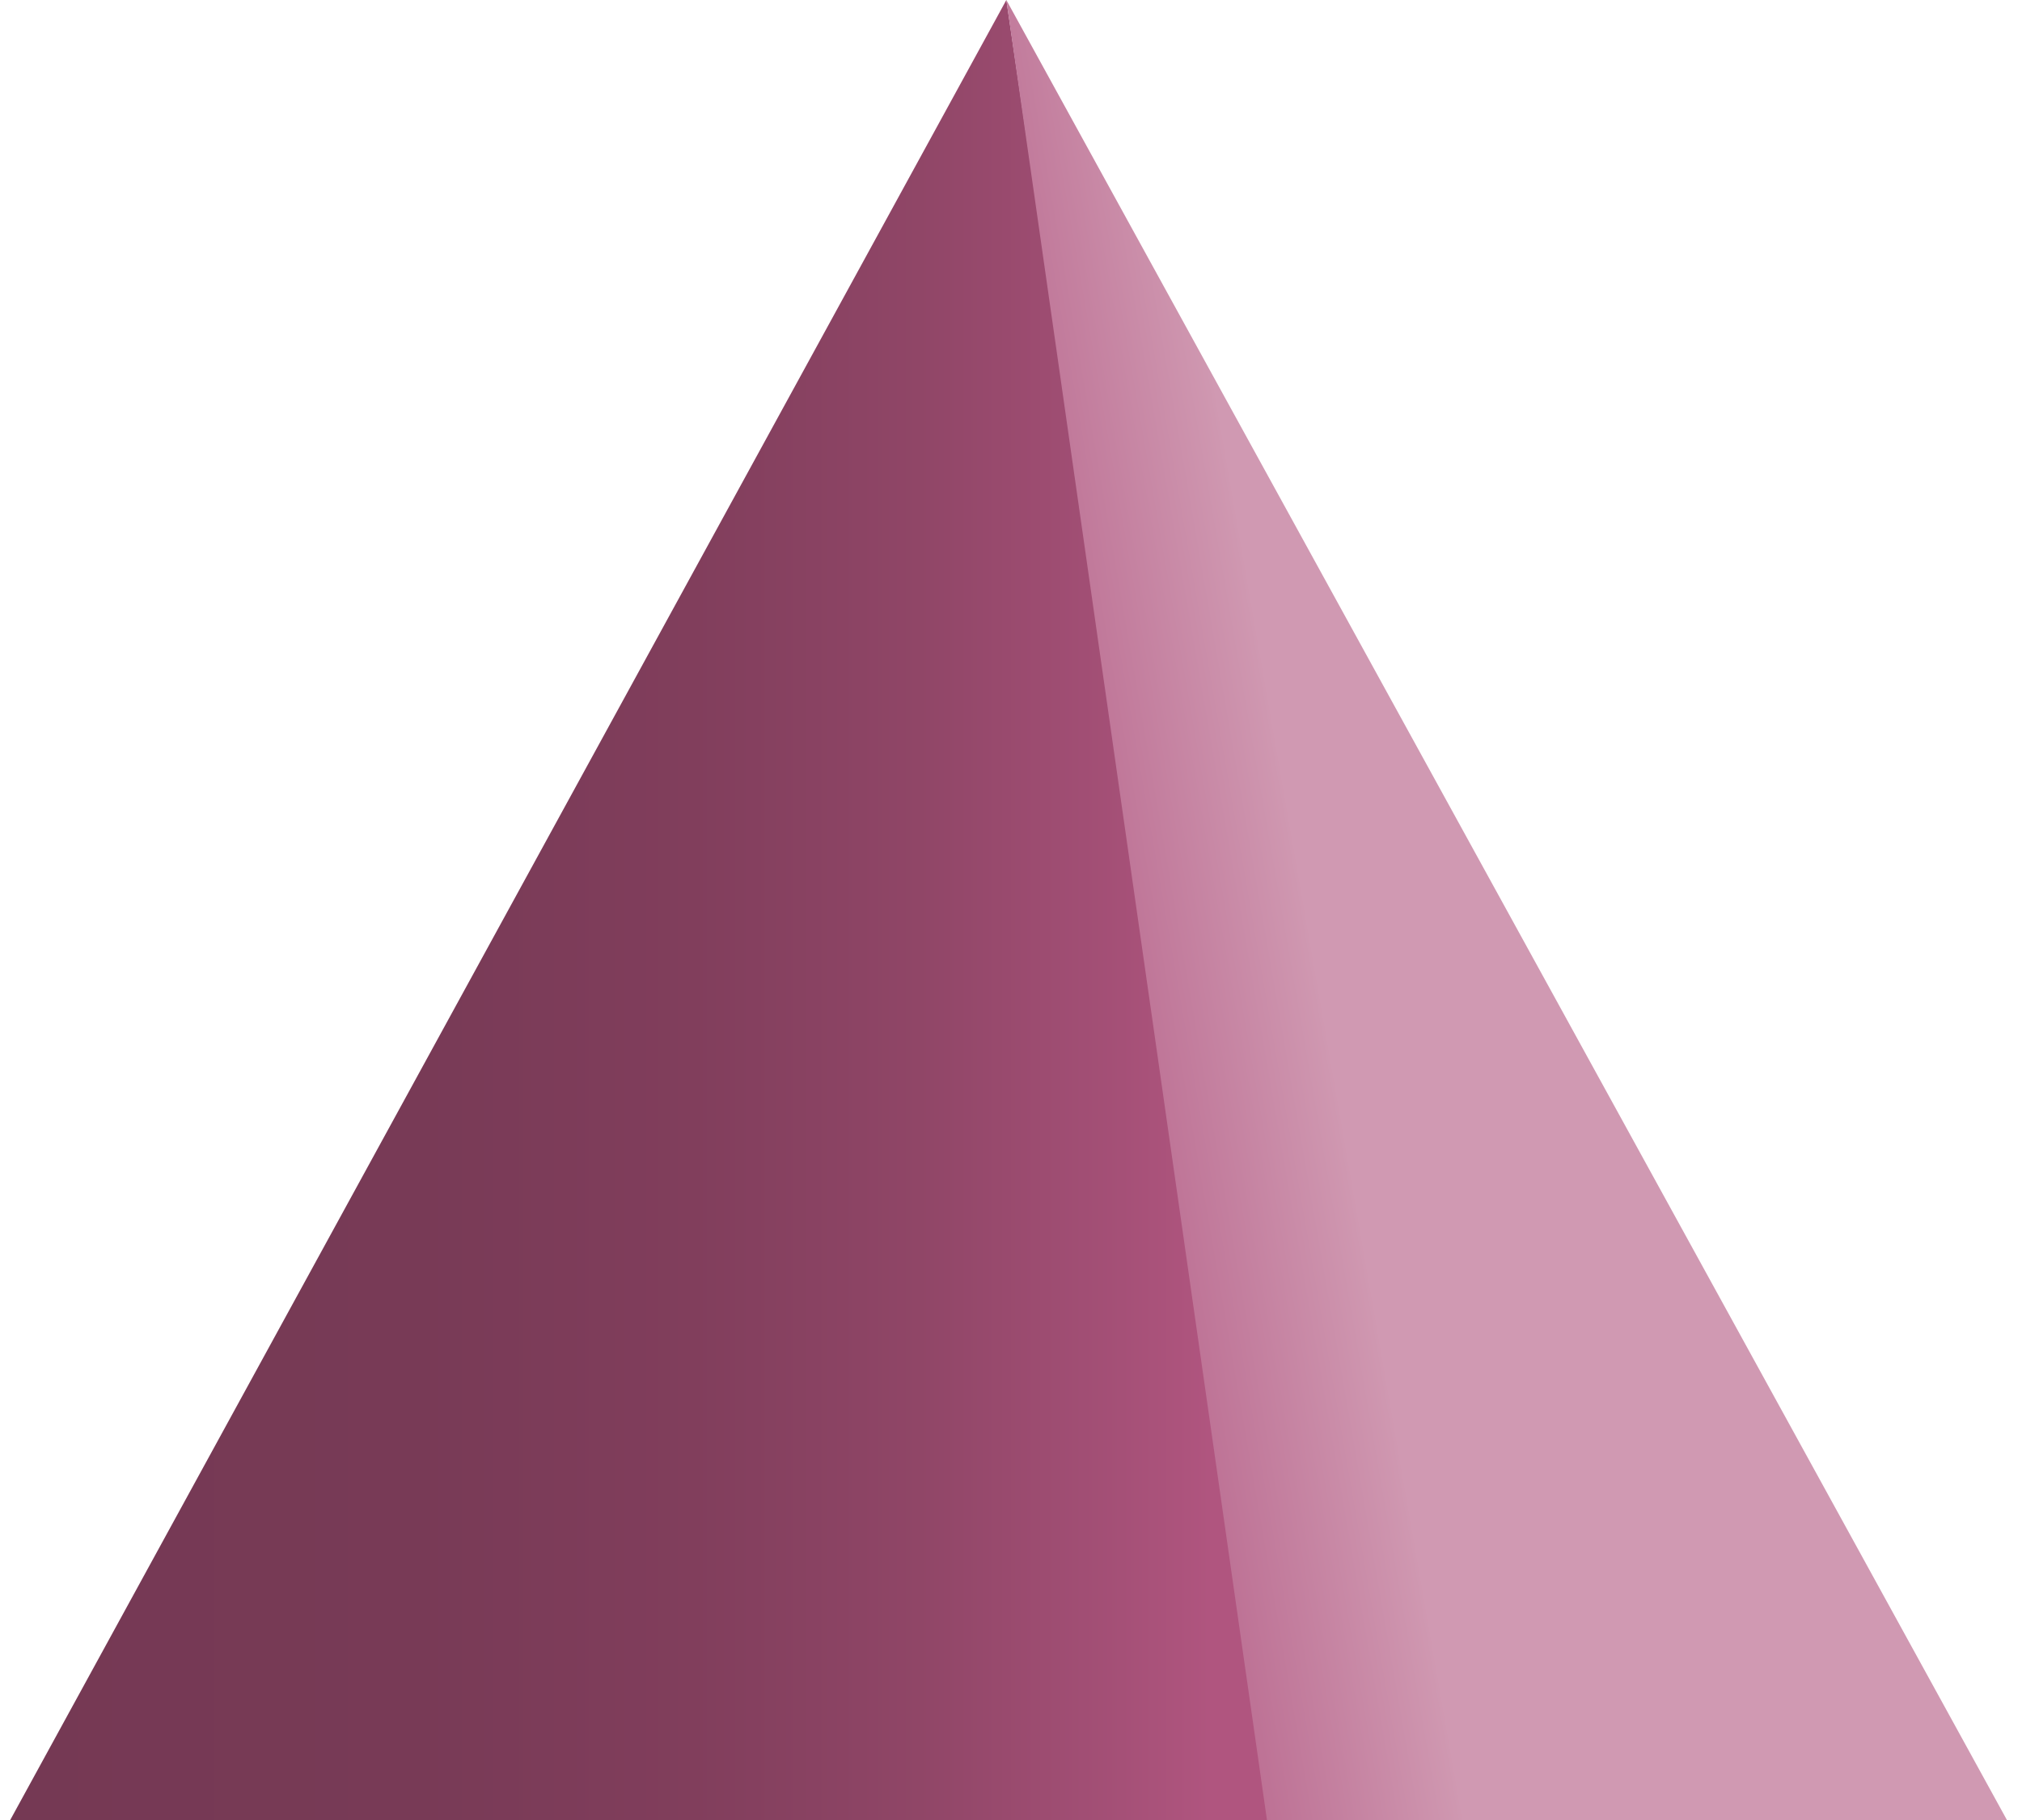
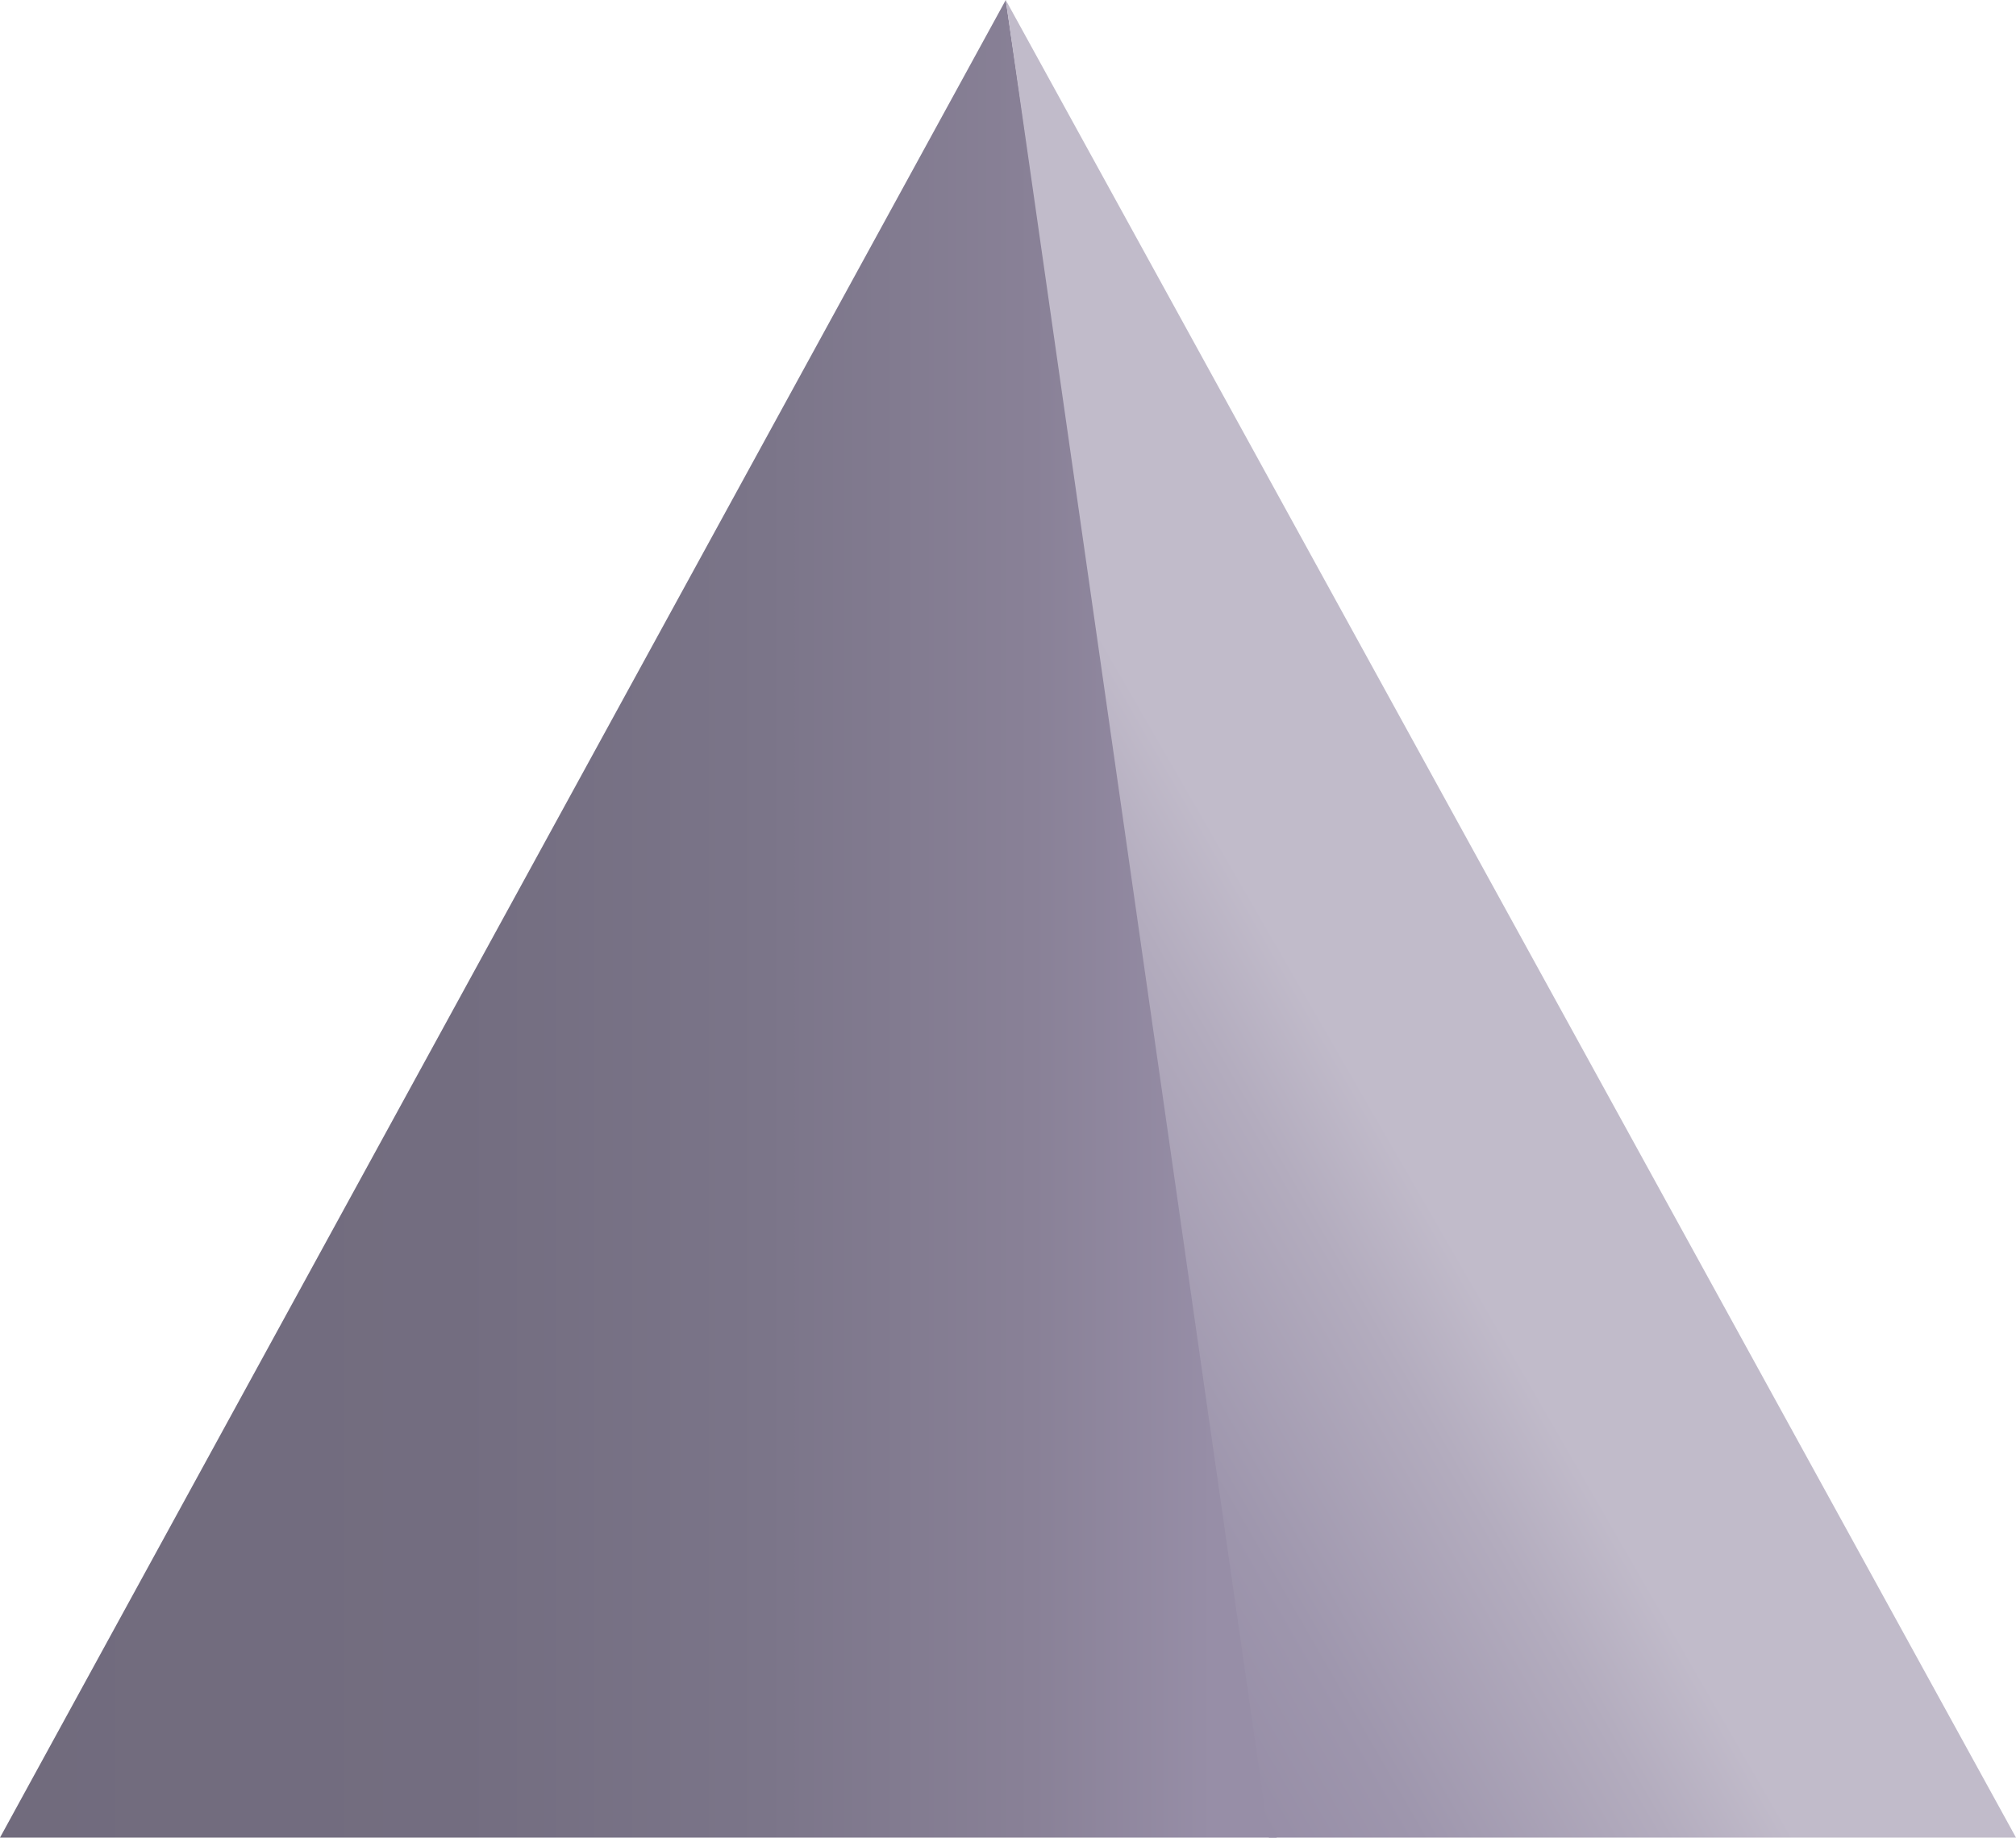
- <svg xmlns="http://www.w3.org/2000/svg" viewBox="0 0 100 90">
+ <svg xmlns="http://www.w3.org/2000/svg" data-name="Ebene 1" viewBox="0 0 98.76 90.01">
  <defs>
-     <linearGradient x1="100%" y1="49.994%" x2="0%" y2="49.994%" id="a">
-       <stop stop-color="#B0557F" offset="5%" />
-       <stop stop-color="#A55077" offset="12%" />
-       <stop stop-color="#904667" offset="28%" />
-       <stop stop-color="#813E5C" offset="46%" />
-       <stop stop-color="#783A56" offset="68%" />
-       <stop stop-color="#753954" offset="100%" />
+     <linearGradient id="a" x1="62.54" y1="45" x2="0" y2="45" gradientUnits="userSpaceOnUse">
+       <stop offset=".05" stop-color="#978ea7" />
+       <stop offset=".19" stop-color="#898197" />
+       <stop offset=".4" stop-color="#7b7589" />
+       <stop offset=".64" stop-color="#736d80" />
+       <stop offset="1" stop-color="#716b7d" />
    </linearGradient>
-     <linearGradient x1="51.889%" y1="49.406%" x2="-7.335%" y2="68.204%" id="b">
-       <stop stop-color="#D099B2" offset="34%" />
-       <stop stop-color="#CF97B0" offset="35%" />
-       <stop stop-color="#BE7396" offset="63%" />
-       <stop stop-color="#B45D85" offset="86%" />
-       <stop stop-color="#B0557F" offset="100%" />
+     <linearGradient id="b" x1="74.95" y1="44.47" x2="45.64" y2="61.39" gradientUnits="userSpaceOnUse">
+       <stop offset=".34" stop-color="#c1bbca" />
+       <stop offset=".5" stop-color="#b3acbe" />
+       <stop offset=".81" stop-color="#9e96ad" />
+       <stop offset="1" stop-color="#978ea7" />
    </linearGradient>
  </defs>
-   <g fill-rule="nonzero" fill="none">
-     <path fill="url(#a)" d="M63.04 90.01L49.77 0 .5 90.01h62.54" />
-     <path fill="url(#b)" d="M99.26 90.01L49.77 0l12.89 90.01z" />
-   </g>
+   <path fill="url(#a)" d="M62.54 90.01L49.27 0 0 90.01h62.54" />
+   <path fill="url(#b)" d="M98.76 90.01L49.27 0l12.89 90.01h36.6z" />
</svg>
